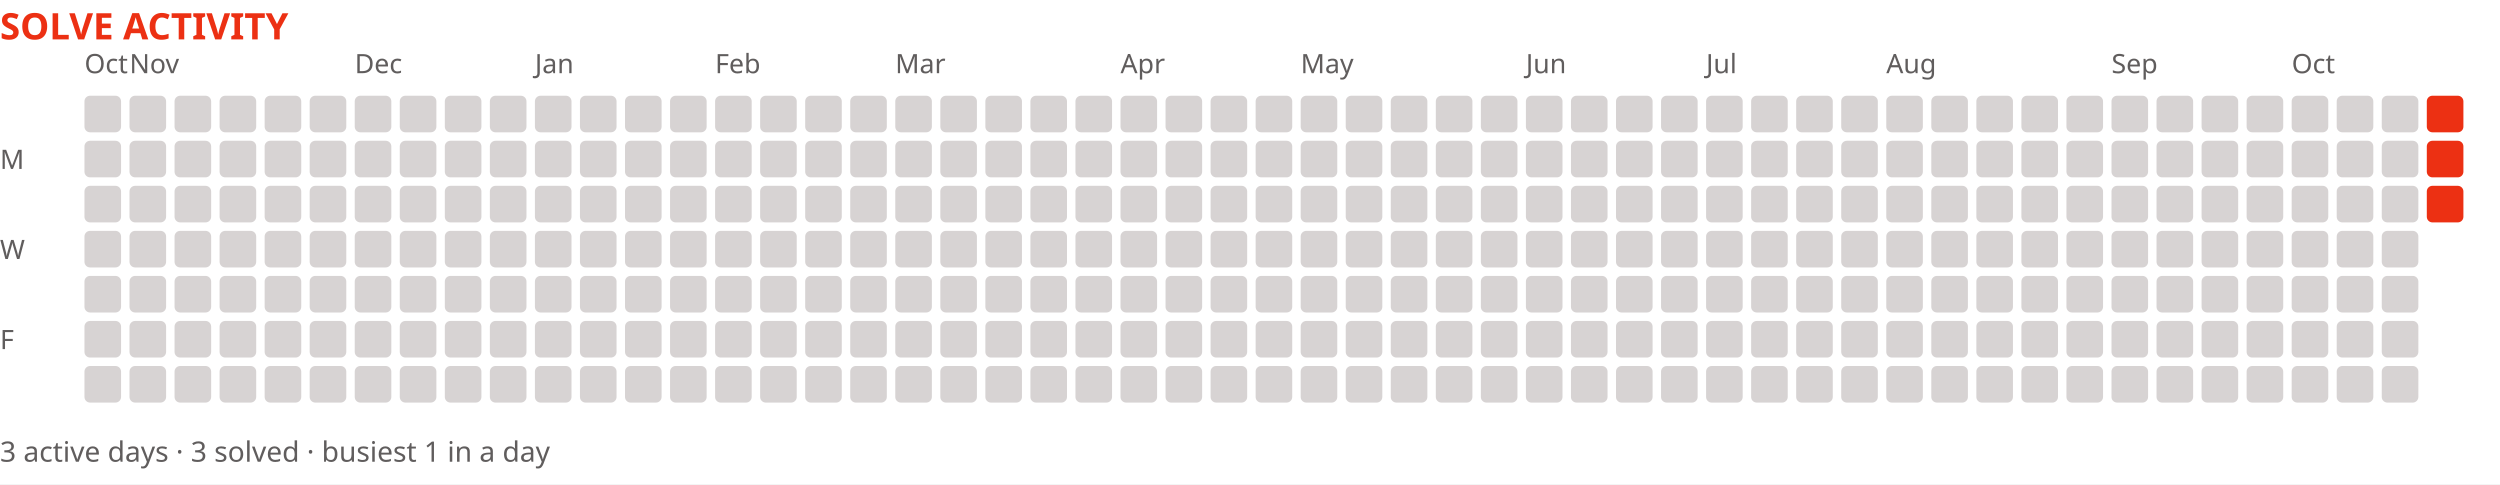
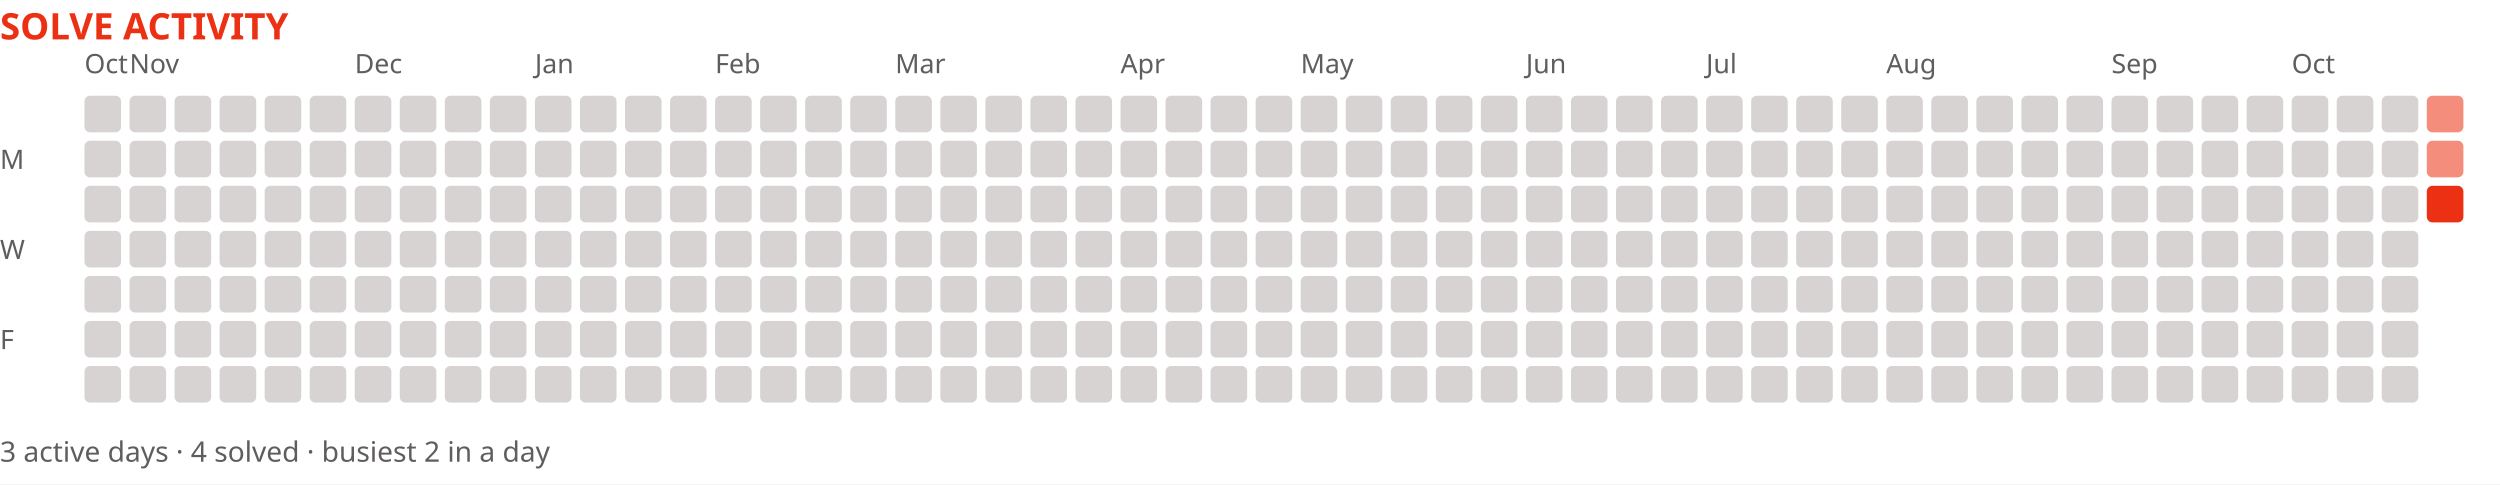
<svg xmlns="http://www.w3.org/2000/svg" width="888" height="172" viewBox="0 0 888 172" role="img" aria-label="Solve activity over the last year">
  <rect width="888" height="172" fill="#ffffff" />
  <text x="0" y="14" font-family="system-ui,sans-serif" font-size="13" font-weight="700" fill="#ec3013">SOLVE ACTIVITY</text>
  <text x="30" y="26" font-family="system-ui,sans-serif" font-size="9.5" fill="#605d5d">Oct</text>
  <text x="46" y="26" font-family="system-ui,sans-serif" font-size="9.5" fill="#605d5d">Nov</text>
  <text x="126" y="26" font-family="system-ui,sans-serif" font-size="9.5" fill="#605d5d">Dec</text>
  <text x="190" y="26" font-family="system-ui,sans-serif" font-size="9.5" fill="#605d5d">Jan</text>
  <text x="254" y="26" font-family="system-ui,sans-serif" font-size="9.5" fill="#605d5d">Feb</text>
  <text x="318" y="26" font-family="system-ui,sans-serif" font-size="9.5" fill="#605d5d">Mar</text>
  <text x="398" y="26" font-family="system-ui,sans-serif" font-size="9.5" fill="#605d5d">Apr</text>
  <text x="462" y="26" font-family="system-ui,sans-serif" font-size="9.5" fill="#605d5d">May</text>
  <text x="542" y="26" font-family="system-ui,sans-serif" font-size="9.5" fill="#605d5d">Jun</text>
  <text x="606" y="26" font-family="system-ui,sans-serif" font-size="9.5" fill="#605d5d">Jul</text>
  <text x="670" y="26" font-family="system-ui,sans-serif" font-size="9.5" fill="#605d5d">Aug</text>
  <text x="750" y="26" font-family="system-ui,sans-serif" font-size="9.5" fill="#605d5d">Sep</text>
  <text x="814" y="26" font-family="system-ui,sans-serif" font-size="9.5" fill="#605d5d">Oct</text>
  <text x="0" y="60" font-family="system-ui,sans-serif" font-size="9.5" fill="#605d5d">M</text>
  <text x="0" y="92" font-family="system-ui,sans-serif" font-size="9.5" fill="#605d5d">W</text>
  <text x="0" y="124" font-family="system-ui,sans-serif" font-size="9.5" fill="#605d5d">F</text>
  <rect x="30" y="34" width="13" height="13" fill="#d7d3d3" rx="2" />
  <rect x="30" y="50" width="13" height="13" fill="#d7d3d3" rx="2" />
  <rect x="30" y="66" width="13" height="13" fill="#d7d3d3" rx="2" />
  <rect x="30" y="82" width="13" height="13" fill="#d7d3d3" rx="2" />
  <rect x="30" y="98" width="13" height="13" fill="#d7d3d3" rx="2" />
  <rect x="30" y="114" width="13" height="13" fill="#d7d3d3" rx="2" />
  <rect x="30" y="130" width="13" height="13" fill="#d7d3d3" rx="2" />
  <rect x="46" y="34" width="13" height="13" fill="#d7d3d3" rx="2" />
  <rect x="46" y="50" width="13" height="13" fill="#d7d3d3" rx="2" />
  <rect x="46" y="66" width="13" height="13" fill="#d7d3d3" rx="2" />
  <rect x="46" y="82" width="13" height="13" fill="#d7d3d3" rx="2" />
  <rect x="46" y="98" width="13" height="13" fill="#d7d3d3" rx="2" />
  <rect x="46" y="114" width="13" height="13" fill="#d7d3d3" rx="2" />
  <rect x="46" y="130" width="13" height="13" fill="#d7d3d3" rx="2" />
  <rect x="62" y="34" width="13" height="13" fill="#d7d3d3" rx="2" />
  <rect x="62" y="50" width="13" height="13" fill="#d7d3d3" rx="2" />
  <rect x="62" y="66" width="13" height="13" fill="#d7d3d3" rx="2" />
  <rect x="62" y="82" width="13" height="13" fill="#d7d3d3" rx="2" />
  <rect x="62" y="98" width="13" height="13" fill="#d7d3d3" rx="2" />
  <rect x="62" y="114" width="13" height="13" fill="#d7d3d3" rx="2" />
  <rect x="62" y="130" width="13" height="13" fill="#d7d3d3" rx="2" />
  <rect x="78" y="34" width="13" height="13" fill="#d7d3d3" rx="2" />
  <rect x="78" y="50" width="13" height="13" fill="#d7d3d3" rx="2" />
  <rect x="78" y="66" width="13" height="13" fill="#d7d3d3" rx="2" />
  <rect x="78" y="82" width="13" height="13" fill="#d7d3d3" rx="2" />
  <rect x="78" y="98" width="13" height="13" fill="#d7d3d3" rx="2" />
  <rect x="78" y="114" width="13" height="13" fill="#d7d3d3" rx="2" />
  <rect x="78" y="130" width="13" height="13" fill="#d7d3d3" rx="2" />
  <rect x="94" y="34" width="13" height="13" fill="#d7d3d3" rx="2" />
  <rect x="94" y="50" width="13" height="13" fill="#d7d3d3" rx="2" />
  <rect x="94" y="66" width="13" height="13" fill="#d7d3d3" rx="2" />
  <rect x="94" y="82" width="13" height="13" fill="#d7d3d3" rx="2" />
  <rect x="94" y="98" width="13" height="13" fill="#d7d3d3" rx="2" />
  <rect x="94" y="114" width="13" height="13" fill="#d7d3d3" rx="2" />
  <rect x="94" y="130" width="13" height="13" fill="#d7d3d3" rx="2" />
  <rect x="110" y="34" width="13" height="13" fill="#d7d3d3" rx="2" />
  <rect x="110" y="50" width="13" height="13" fill="#d7d3d3" rx="2" />
  <rect x="110" y="66" width="13" height="13" fill="#d7d3d3" rx="2" />
  <rect x="110" y="82" width="13" height="13" fill="#d7d3d3" rx="2" />
  <rect x="110" y="98" width="13" height="13" fill="#d7d3d3" rx="2" />
  <rect x="110" y="114" width="13" height="13" fill="#d7d3d3" rx="2" />
  <rect x="110" y="130" width="13" height="13" fill="#d7d3d3" rx="2" />
  <rect x="126" y="34" width="13" height="13" fill="#d7d3d3" rx="2" />
  <rect x="126" y="50" width="13" height="13" fill="#d7d3d3" rx="2" />
  <rect x="126" y="66" width="13" height="13" fill="#d7d3d3" rx="2" />
  <rect x="126" y="82" width="13" height="13" fill="#d7d3d3" rx="2" />
  <rect x="126" y="98" width="13" height="13" fill="#d7d3d3" rx="2" />
  <rect x="126" y="114" width="13" height="13" fill="#d7d3d3" rx="2" />
  <rect x="126" y="130" width="13" height="13" fill="#d7d3d3" rx="2" />
  <rect x="142" y="34" width="13" height="13" fill="#d7d3d3" rx="2" />
  <rect x="142" y="50" width="13" height="13" fill="#d7d3d3" rx="2" />
  <rect x="142" y="66" width="13" height="13" fill="#d7d3d3" rx="2" />
  <rect x="142" y="82" width="13" height="13" fill="#d7d3d3" rx="2" />
  <rect x="142" y="98" width="13" height="13" fill="#d7d3d3" rx="2" />
  <rect x="142" y="114" width="13" height="13" fill="#d7d3d3" rx="2" />
  <rect x="142" y="130" width="13" height="13" fill="#d7d3d3" rx="2" />
  <rect x="158" y="34" width="13" height="13" fill="#d7d3d3" rx="2" />
  <rect x="158" y="50" width="13" height="13" fill="#d7d3d3" rx="2" />
  <rect x="158" y="66" width="13" height="13" fill="#d7d3d3" rx="2" />
  <rect x="158" y="82" width="13" height="13" fill="#d7d3d3" rx="2" />
  <rect x="158" y="98" width="13" height="13" fill="#d7d3d3" rx="2" />
  <rect x="158" y="114" width="13" height="13" fill="#d7d3d3" rx="2" />
  <rect x="158" y="130" width="13" height="13" fill="#d7d3d3" rx="2" />
  <rect x="174" y="34" width="13" height="13" fill="#d7d3d3" rx="2" />
  <rect x="174" y="50" width="13" height="13" fill="#d7d3d3" rx="2" />
  <rect x="174" y="66" width="13" height="13" fill="#d7d3d3" rx="2" />
  <rect x="174" y="82" width="13" height="13" fill="#d7d3d3" rx="2" />
  <rect x="174" y="98" width="13" height="13" fill="#d7d3d3" rx="2" />
  <rect x="174" y="114" width="13" height="13" fill="#d7d3d3" rx="2" />
  <rect x="174" y="130" width="13" height="13" fill="#d7d3d3" rx="2" />
  <rect x="190" y="34" width="13" height="13" fill="#d7d3d3" rx="2" />
  <rect x="190" y="50" width="13" height="13" fill="#d7d3d3" rx="2" />
  <rect x="190" y="66" width="13" height="13" fill="#d7d3d3" rx="2" />
  <rect x="190" y="82" width="13" height="13" fill="#d7d3d3" rx="2" />
  <rect x="190" y="98" width="13" height="13" fill="#d7d3d3" rx="2" />
  <rect x="190" y="114" width="13" height="13" fill="#d7d3d3" rx="2" />
  <rect x="190" y="130" width="13" height="13" fill="#d7d3d3" rx="2" />
  <rect x="206" y="34" width="13" height="13" fill="#d7d3d3" rx="2" />
  <rect x="206" y="50" width="13" height="13" fill="#d7d3d3" rx="2" />
  <rect x="206" y="66" width="13" height="13" fill="#d7d3d3" rx="2" />
  <rect x="206" y="82" width="13" height="13" fill="#d7d3d3" rx="2" />
  <rect x="206" y="98" width="13" height="13" fill="#d7d3d3" rx="2" />
  <rect x="206" y="114" width="13" height="13" fill="#d7d3d3" rx="2" />
  <rect x="206" y="130" width="13" height="13" fill="#d7d3d3" rx="2" />
  <rect x="222" y="34" width="13" height="13" fill="#d7d3d3" rx="2" />
  <rect x="222" y="50" width="13" height="13" fill="#d7d3d3" rx="2" />
  <rect x="222" y="66" width="13" height="13" fill="#d7d3d3" rx="2" />
  <rect x="222" y="82" width="13" height="13" fill="#d7d3d3" rx="2" />
  <rect x="222" y="98" width="13" height="13" fill="#d7d3d3" rx="2" />
  <rect x="222" y="114" width="13" height="13" fill="#d7d3d3" rx="2" />
  <rect x="222" y="130" width="13" height="13" fill="#d7d3d3" rx="2" />
  <rect x="238" y="34" width="13" height="13" fill="#d7d3d3" rx="2" />
  <rect x="238" y="50" width="13" height="13" fill="#d7d3d3" rx="2" />
  <rect x="238" y="66" width="13" height="13" fill="#d7d3d3" rx="2" />
  <rect x="238" y="82" width="13" height="13" fill="#d7d3d3" rx="2" />
  <rect x="238" y="98" width="13" height="13" fill="#d7d3d3" rx="2" />
  <rect x="238" y="114" width="13" height="13" fill="#d7d3d3" rx="2" />
  <rect x="238" y="130" width="13" height="13" fill="#d7d3d3" rx="2" />
  <rect x="254" y="34" width="13" height="13" fill="#d7d3d3" rx="2" />
  <rect x="254" y="50" width="13" height="13" fill="#d7d3d3" rx="2" />
  <rect x="254" y="66" width="13" height="13" fill="#d7d3d3" rx="2" />
  <rect x="254" y="82" width="13" height="13" fill="#d7d3d3" rx="2" />
  <rect x="254" y="98" width="13" height="13" fill="#d7d3d3" rx="2" />
  <rect x="254" y="114" width="13" height="13" fill="#d7d3d3" rx="2" />
  <rect x="254" y="130" width="13" height="13" fill="#d7d3d3" rx="2" />
  <rect x="270" y="34" width="13" height="13" fill="#d7d3d3" rx="2" />
  <rect x="270" y="50" width="13" height="13" fill="#d7d3d3" rx="2" />
  <rect x="270" y="66" width="13" height="13" fill="#d7d3d3" rx="2" />
  <rect x="270" y="82" width="13" height="13" fill="#d7d3d3" rx="2" />
  <rect x="270" y="98" width="13" height="13" fill="#d7d3d3" rx="2" />
  <rect x="270" y="114" width="13" height="13" fill="#d7d3d3" rx="2" />
  <rect x="270" y="130" width="13" height="13" fill="#d7d3d3" rx="2" />
  <rect x="286" y="34" width="13" height="13" fill="#d7d3d3" rx="2" />
  <rect x="286" y="50" width="13" height="13" fill="#d7d3d3" rx="2" />
  <rect x="286" y="66" width="13" height="13" fill="#d7d3d3" rx="2" />
  <rect x="286" y="82" width="13" height="13" fill="#d7d3d3" rx="2" />
  <rect x="286" y="98" width="13" height="13" fill="#d7d3d3" rx="2" />
  <rect x="286" y="114" width="13" height="13" fill="#d7d3d3" rx="2" />
  <rect x="286" y="130" width="13" height="13" fill="#d7d3d3" rx="2" />
  <rect x="302" y="34" width="13" height="13" fill="#d7d3d3" rx="2" />
  <rect x="302" y="50" width="13" height="13" fill="#d7d3d3" rx="2" />
  <rect x="302" y="66" width="13" height="13" fill="#d7d3d3" rx="2" />
  <rect x="302" y="82" width="13" height="13" fill="#d7d3d3" rx="2" />
  <rect x="302" y="98" width="13" height="13" fill="#d7d3d3" rx="2" />
  <rect x="302" y="114" width="13" height="13" fill="#d7d3d3" rx="2" />
  <rect x="302" y="130" width="13" height="13" fill="#d7d3d3" rx="2" />
  <rect x="318" y="34" width="13" height="13" fill="#d7d3d3" rx="2" />
  <rect x="318" y="50" width="13" height="13" fill="#d7d3d3" rx="2" />
  <rect x="318" y="66" width="13" height="13" fill="#d7d3d3" rx="2" />
  <rect x="318" y="82" width="13" height="13" fill="#d7d3d3" rx="2" />
  <rect x="318" y="98" width="13" height="13" fill="#d7d3d3" rx="2" />
  <rect x="318" y="114" width="13" height="13" fill="#d7d3d3" rx="2" />
  <rect x="318" y="130" width="13" height="13" fill="#d7d3d3" rx="2" />
  <rect x="334" y="34" width="13" height="13" fill="#d7d3d3" rx="2" />
  <rect x="334" y="50" width="13" height="13" fill="#d7d3d3" rx="2" />
  <rect x="334" y="66" width="13" height="13" fill="#d7d3d3" rx="2" />
  <rect x="334" y="82" width="13" height="13" fill="#d7d3d3" rx="2" />
  <rect x="334" y="98" width="13" height="13" fill="#d7d3d3" rx="2" />
  <rect x="334" y="114" width="13" height="13" fill="#d7d3d3" rx="2" />
  <rect x="334" y="130" width="13" height="13" fill="#d7d3d3" rx="2" />
  <rect x="350" y="34" width="13" height="13" fill="#d7d3d3" rx="2" />
  <rect x="350" y="50" width="13" height="13" fill="#d7d3d3" rx="2" />
  <rect x="350" y="66" width="13" height="13" fill="#d7d3d3" rx="2" />
  <rect x="350" y="82" width="13" height="13" fill="#d7d3d3" rx="2" />
  <rect x="350" y="98" width="13" height="13" fill="#d7d3d3" rx="2" />
  <rect x="350" y="114" width="13" height="13" fill="#d7d3d3" rx="2" />
  <rect x="350" y="130" width="13" height="13" fill="#d7d3d3" rx="2" />
  <rect x="366" y="34" width="13" height="13" fill="#d7d3d3" rx="2" />
  <rect x="366" y="50" width="13" height="13" fill="#d7d3d3" rx="2" />
  <rect x="366" y="66" width="13" height="13" fill="#d7d3d3" rx="2" />
  <rect x="366" y="82" width="13" height="13" fill="#d7d3d3" rx="2" />
  <rect x="366" y="98" width="13" height="13" fill="#d7d3d3" rx="2" />
  <rect x="366" y="114" width="13" height="13" fill="#d7d3d3" rx="2" />
  <rect x="366" y="130" width="13" height="13" fill="#d7d3d3" rx="2" />
  <rect x="382" y="34" width="13" height="13" fill="#d7d3d3" rx="2" />
  <rect x="382" y="50" width="13" height="13" fill="#d7d3d3" rx="2" />
  <rect x="382" y="66" width="13" height="13" fill="#d7d3d3" rx="2" />
  <rect x="382" y="82" width="13" height="13" fill="#d7d3d3" rx="2" />
  <rect x="382" y="98" width="13" height="13" fill="#d7d3d3" rx="2" />
  <rect x="382" y="114" width="13" height="13" fill="#d7d3d3" rx="2" />
  <rect x="382" y="130" width="13" height="13" fill="#d7d3d3" rx="2" />
  <rect x="398" y="34" width="13" height="13" fill="#d7d3d3" rx="2" />
  <rect x="398" y="50" width="13" height="13" fill="#d7d3d3" rx="2" />
  <rect x="398" y="66" width="13" height="13" fill="#d7d3d3" rx="2" />
  <rect x="398" y="82" width="13" height="13" fill="#d7d3d3" rx="2" />
  <rect x="398" y="98" width="13" height="13" fill="#d7d3d3" rx="2" />
  <rect x="398" y="114" width="13" height="13" fill="#d7d3d3" rx="2" />
  <rect x="398" y="130" width="13" height="13" fill="#d7d3d3" rx="2" />
  <rect x="414" y="34" width="13" height="13" fill="#d7d3d3" rx="2" />
  <rect x="414" y="50" width="13" height="13" fill="#d7d3d3" rx="2" />
  <rect x="414" y="66" width="13" height="13" fill="#d7d3d3" rx="2" />
  <rect x="414" y="82" width="13" height="13" fill="#d7d3d3" rx="2" />
  <rect x="414" y="98" width="13" height="13" fill="#d7d3d3" rx="2" />
  <rect x="414" y="114" width="13" height="13" fill="#d7d3d3" rx="2" />
  <rect x="414" y="130" width="13" height="13" fill="#d7d3d3" rx="2" />
  <rect x="430" y="34" width="13" height="13" fill="#d7d3d3" rx="2" />
  <rect x="430" y="50" width="13" height="13" fill="#d7d3d3" rx="2" />
  <rect x="430" y="66" width="13" height="13" fill="#d7d3d3" rx="2" />
  <rect x="430" y="82" width="13" height="13" fill="#d7d3d3" rx="2" />
  <rect x="430" y="98" width="13" height="13" fill="#d7d3d3" rx="2" />
  <rect x="430" y="114" width="13" height="13" fill="#d7d3d3" rx="2" />
  <rect x="430" y="130" width="13" height="13" fill="#d7d3d3" rx="2" />
  <rect x="446" y="34" width="13" height="13" fill="#d7d3d3" rx="2" />
  <rect x="446" y="50" width="13" height="13" fill="#d7d3d3" rx="2" />
  <rect x="446" y="66" width="13" height="13" fill="#d7d3d3" rx="2" />
  <rect x="446" y="82" width="13" height="13" fill="#d7d3d3" rx="2" />
  <rect x="446" y="98" width="13" height="13" fill="#d7d3d3" rx="2" />
  <rect x="446" y="114" width="13" height="13" fill="#d7d3d3" rx="2" />
  <rect x="446" y="130" width="13" height="13" fill="#d7d3d3" rx="2" />
  <rect x="462" y="34" width="13" height="13" fill="#d7d3d3" rx="2" />
  <rect x="462" y="50" width="13" height="13" fill="#d7d3d3" rx="2" />
  <rect x="462" y="66" width="13" height="13" fill="#d7d3d3" rx="2" />
  <rect x="462" y="82" width="13" height="13" fill="#d7d3d3" rx="2" />
  <rect x="462" y="98" width="13" height="13" fill="#d7d3d3" rx="2" />
  <rect x="462" y="114" width="13" height="13" fill="#d7d3d3" rx="2" />
  <rect x="462" y="130" width="13" height="13" fill="#d7d3d3" rx="2" />
  <rect x="478" y="34" width="13" height="13" fill="#d7d3d3" rx="2" />
  <rect x="478" y="50" width="13" height="13" fill="#d7d3d3" rx="2" />
  <rect x="478" y="66" width="13" height="13" fill="#d7d3d3" rx="2" />
  <rect x="478" y="82" width="13" height="13" fill="#d7d3d3" rx="2" />
  <rect x="478" y="98" width="13" height="13" fill="#d7d3d3" rx="2" />
  <rect x="478" y="114" width="13" height="13" fill="#d7d3d3" rx="2" />
  <rect x="478" y="130" width="13" height="13" fill="#d7d3d3" rx="2" />
  <rect x="494" y="34" width="13" height="13" fill="#d7d3d3" rx="2" />
  <rect x="494" y="50" width="13" height="13" fill="#d7d3d3" rx="2" />
  <rect x="494" y="66" width="13" height="13" fill="#d7d3d3" rx="2" />
  <rect x="494" y="82" width="13" height="13" fill="#d7d3d3" rx="2" />
  <rect x="494" y="98" width="13" height="13" fill="#d7d3d3" rx="2" />
  <rect x="494" y="114" width="13" height="13" fill="#d7d3d3" rx="2" />
  <rect x="494" y="130" width="13" height="13" fill="#d7d3d3" rx="2" />
  <rect x="510" y="34" width="13" height="13" fill="#d7d3d3" rx="2" />
  <rect x="510" y="50" width="13" height="13" fill="#d7d3d3" rx="2" />
  <rect x="510" y="66" width="13" height="13" fill="#d7d3d3" rx="2" />
  <rect x="510" y="82" width="13" height="13" fill="#d7d3d3" rx="2" />
  <rect x="510" y="98" width="13" height="13" fill="#d7d3d3" rx="2" />
  <rect x="510" y="114" width="13" height="13" fill="#d7d3d3" rx="2" />
  <rect x="510" y="130" width="13" height="13" fill="#d7d3d3" rx="2" />
  <rect x="526" y="34" width="13" height="13" fill="#d7d3d3" rx="2" />
  <rect x="526" y="50" width="13" height="13" fill="#d7d3d3" rx="2" />
  <rect x="526" y="66" width="13" height="13" fill="#d7d3d3" rx="2" />
  <rect x="526" y="82" width="13" height="13" fill="#d7d3d3" rx="2" />
  <rect x="526" y="98" width="13" height="13" fill="#d7d3d3" rx="2" />
  <rect x="526" y="114" width="13" height="13" fill="#d7d3d3" rx="2" />
  <rect x="526" y="130" width="13" height="13" fill="#d7d3d3" rx="2" />
  <rect x="542" y="34" width="13" height="13" fill="#d7d3d3" rx="2" />
  <rect x="542" y="50" width="13" height="13" fill="#d7d3d3" rx="2" />
  <rect x="542" y="66" width="13" height="13" fill="#d7d3d3" rx="2" />
  <rect x="542" y="82" width="13" height="13" fill="#d7d3d3" rx="2" />
  <rect x="542" y="98" width="13" height="13" fill="#d7d3d3" rx="2" />
  <rect x="542" y="114" width="13" height="13" fill="#d7d3d3" rx="2" />
  <rect x="542" y="130" width="13" height="13" fill="#d7d3d3" rx="2" />
  <rect x="558" y="34" width="13" height="13" fill="#d7d3d3" rx="2" />
  <rect x="558" y="50" width="13" height="13" fill="#d7d3d3" rx="2" />
  <rect x="558" y="66" width="13" height="13" fill="#d7d3d3" rx="2" />
  <rect x="558" y="82" width="13" height="13" fill="#d7d3d3" rx="2" />
  <rect x="558" y="98" width="13" height="13" fill="#d7d3d3" rx="2" />
  <rect x="558" y="114" width="13" height="13" fill="#d7d3d3" rx="2" />
  <rect x="558" y="130" width="13" height="13" fill="#d7d3d3" rx="2" />
  <rect x="574" y="34" width="13" height="13" fill="#d7d3d3" rx="2" />
  <rect x="574" y="50" width="13" height="13" fill="#d7d3d3" rx="2" />
  <rect x="574" y="66" width="13" height="13" fill="#d7d3d3" rx="2" />
  <rect x="574" y="82" width="13" height="13" fill="#d7d3d3" rx="2" />
  <rect x="574" y="98" width="13" height="13" fill="#d7d3d3" rx="2" />
  <rect x="574" y="114" width="13" height="13" fill="#d7d3d3" rx="2" />
  <rect x="574" y="130" width="13" height="13" fill="#d7d3d3" rx="2" />
  <rect x="590" y="34" width="13" height="13" fill="#d7d3d3" rx="2" />
  <rect x="590" y="50" width="13" height="13" fill="#d7d3d3" rx="2" />
  <rect x="590" y="66" width="13" height="13" fill="#d7d3d3" rx="2" />
  <rect x="590" y="82" width="13" height="13" fill="#d7d3d3" rx="2" />
  <rect x="590" y="98" width="13" height="13" fill="#d7d3d3" rx="2" />
  <rect x="590" y="114" width="13" height="13" fill="#d7d3d3" rx="2" />
  <rect x="590" y="130" width="13" height="13" fill="#d7d3d3" rx="2" />
  <rect x="606" y="34" width="13" height="13" fill="#d7d3d3" rx="2" />
  <rect x="606" y="50" width="13" height="13" fill="#d7d3d3" rx="2" />
  <rect x="606" y="66" width="13" height="13" fill="#d7d3d3" rx="2" />
  <rect x="606" y="82" width="13" height="13" fill="#d7d3d3" rx="2" />
  <rect x="606" y="98" width="13" height="13" fill="#d7d3d3" rx="2" />
  <rect x="606" y="114" width="13" height="13" fill="#d7d3d3" rx="2" />
  <rect x="606" y="130" width="13" height="13" fill="#d7d3d3" rx="2" />
  <rect x="622" y="34" width="13" height="13" fill="#d7d3d3" rx="2" />
  <rect x="622" y="50" width="13" height="13" fill="#d7d3d3" rx="2" />
  <rect x="622" y="66" width="13" height="13" fill="#d7d3d3" rx="2" />
  <rect x="622" y="82" width="13" height="13" fill="#d7d3d3" rx="2" />
  <rect x="622" y="98" width="13" height="13" fill="#d7d3d3" rx="2" />
  <rect x="622" y="114" width="13" height="13" fill="#d7d3d3" rx="2" />
  <rect x="622" y="130" width="13" height="13" fill="#d7d3d3" rx="2" />
  <rect x="638" y="34" width="13" height="13" fill="#d7d3d3" rx="2" />
  <rect x="638" y="50" width="13" height="13" fill="#d7d3d3" rx="2" />
  <rect x="638" y="66" width="13" height="13" fill="#d7d3d3" rx="2" />
  <rect x="638" y="82" width="13" height="13" fill="#d7d3d3" rx="2" />
  <rect x="638" y="98" width="13" height="13" fill="#d7d3d3" rx="2" />
  <rect x="638" y="114" width="13" height="13" fill="#d7d3d3" rx="2" />
  <rect x="638" y="130" width="13" height="13" fill="#d7d3d3" rx="2" />
  <rect x="654" y="34" width="13" height="13" fill="#d7d3d3" rx="2" />
  <rect x="654" y="50" width="13" height="13" fill="#d7d3d3" rx="2" />
  <rect x="654" y="66" width="13" height="13" fill="#d7d3d3" rx="2" />
  <rect x="654" y="82" width="13" height="13" fill="#d7d3d3" rx="2" />
  <rect x="654" y="98" width="13" height="13" fill="#d7d3d3" rx="2" />
  <rect x="654" y="114" width="13" height="13" fill="#d7d3d3" rx="2" />
  <rect x="654" y="130" width="13" height="13" fill="#d7d3d3" rx="2" />
  <rect x="670" y="34" width="13" height="13" fill="#d7d3d3" rx="2" />
  <rect x="670" y="50" width="13" height="13" fill="#d7d3d3" rx="2" />
  <rect x="670" y="66" width="13" height="13" fill="#d7d3d3" rx="2" />
  <rect x="670" y="82" width="13" height="13" fill="#d7d3d3" rx="2" />
  <rect x="670" y="98" width="13" height="13" fill="#d7d3d3" rx="2" />
  <rect x="670" y="114" width="13" height="13" fill="#d7d3d3" rx="2" />
  <rect x="670" y="130" width="13" height="13" fill="#d7d3d3" rx="2" />
  <rect x="686" y="34" width="13" height="13" fill="#d7d3d3" rx="2" />
  <rect x="686" y="50" width="13" height="13" fill="#d7d3d3" rx="2" />
  <rect x="686" y="66" width="13" height="13" fill="#d7d3d3" rx="2" />
  <rect x="686" y="82" width="13" height="13" fill="#d7d3d3" rx="2" />
  <rect x="686" y="98" width="13" height="13" fill="#d7d3d3" rx="2" />
  <rect x="686" y="114" width="13" height="13" fill="#d7d3d3" rx="2" />
  <rect x="686" y="130" width="13" height="13" fill="#d7d3d3" rx="2" />
  <rect x="702" y="34" width="13" height="13" fill="#d7d3d3" rx="2" />
  <rect x="702" y="50" width="13" height="13" fill="#d7d3d3" rx="2" />
  <rect x="702" y="66" width="13" height="13" fill="#d7d3d3" rx="2" />
  <rect x="702" y="82" width="13" height="13" fill="#d7d3d3" rx="2" />
  <rect x="702" y="98" width="13" height="13" fill="#d7d3d3" rx="2" />
  <rect x="702" y="114" width="13" height="13" fill="#d7d3d3" rx="2" />
  <rect x="702" y="130" width="13" height="13" fill="#d7d3d3" rx="2" />
  <rect x="718" y="34" width="13" height="13" fill="#d7d3d3" rx="2" />
  <rect x="718" y="50" width="13" height="13" fill="#d7d3d3" rx="2" />
  <rect x="718" y="66" width="13" height="13" fill="#d7d3d3" rx="2" />
  <rect x="718" y="82" width="13" height="13" fill="#d7d3d3" rx="2" />
  <rect x="718" y="98" width="13" height="13" fill="#d7d3d3" rx="2" />
  <rect x="718" y="114" width="13" height="13" fill="#d7d3d3" rx="2" />
  <rect x="718" y="130" width="13" height="13" fill="#d7d3d3" rx="2" />
  <rect x="734" y="34" width="13" height="13" fill="#d7d3d3" rx="2" />
  <rect x="734" y="50" width="13" height="13" fill="#d7d3d3" rx="2" />
  <rect x="734" y="66" width="13" height="13" fill="#d7d3d3" rx="2" />
  <rect x="734" y="82" width="13" height="13" fill="#d7d3d3" rx="2" />
  <rect x="734" y="98" width="13" height="13" fill="#d7d3d3" rx="2" />
  <rect x="734" y="114" width="13" height="13" fill="#d7d3d3" rx="2" />
  <rect x="734" y="130" width="13" height="13" fill="#d7d3d3" rx="2" />
  <rect x="750" y="34" width="13" height="13" fill="#d7d3d3" rx="2" />
  <rect x="750" y="50" width="13" height="13" fill="#d7d3d3" rx="2" />
  <rect x="750" y="66" width="13" height="13" fill="#d7d3d3" rx="2" />
  <rect x="750" y="82" width="13" height="13" fill="#d7d3d3" rx="2" />
  <rect x="750" y="98" width="13" height="13" fill="#d7d3d3" rx="2" />
  <rect x="750" y="114" width="13" height="13" fill="#d7d3d3" rx="2" />
  <rect x="750" y="130" width="13" height="13" fill="#d7d3d3" rx="2" />
  <rect x="766" y="34" width="13" height="13" fill="#d7d3d3" rx="2" />
  <rect x="766" y="50" width="13" height="13" fill="#d7d3d3" rx="2" />
  <rect x="766" y="66" width="13" height="13" fill="#d7d3d3" rx="2" />
  <rect x="766" y="82" width="13" height="13" fill="#d7d3d3" rx="2" />
  <rect x="766" y="98" width="13" height="13" fill="#d7d3d3" rx="2" />
  <rect x="766" y="114" width="13" height="13" fill="#d7d3d3" rx="2" />
  <rect x="766" y="130" width="13" height="13" fill="#d7d3d3" rx="2" />
  <rect x="782" y="34" width="13" height="13" fill="#d7d3d3" rx="2" />
  <rect x="782" y="50" width="13" height="13" fill="#d7d3d3" rx="2" />
  <rect x="782" y="66" width="13" height="13" fill="#d7d3d3" rx="2" />
  <rect x="782" y="82" width="13" height="13" fill="#d7d3d3" rx="2" />
  <rect x="782" y="98" width="13" height="13" fill="#d7d3d3" rx="2" />
  <rect x="782" y="114" width="13" height="13" fill="#d7d3d3" rx="2" />
  <rect x="782" y="130" width="13" height="13" fill="#d7d3d3" rx="2" />
  <rect x="798" y="34" width="13" height="13" fill="#d7d3d3" rx="2" />
  <rect x="798" y="50" width="13" height="13" fill="#d7d3d3" rx="2" />
  <rect x="798" y="66" width="13" height="13" fill="#d7d3d3" rx="2" />
  <rect x="798" y="82" width="13" height="13" fill="#d7d3d3" rx="2" />
  <rect x="798" y="98" width="13" height="13" fill="#d7d3d3" rx="2" />
  <rect x="798" y="114" width="13" height="13" fill="#d7d3d3" rx="2" />
  <rect x="798" y="130" width="13" height="13" fill="#d7d3d3" rx="2" />
  <rect x="814" y="34" width="13" height="13" fill="#d7d3d3" rx="2" />
  <rect x="814" y="50" width="13" height="13" fill="#d7d3d3" rx="2" />
  <rect x="814" y="66" width="13" height="13" fill="#d7d3d3" rx="2" />
  <rect x="814" y="82" width="13" height="13" fill="#d7d3d3" rx="2" />
  <rect x="814" y="98" width="13" height="13" fill="#d7d3d3" rx="2" />
  <rect x="814" y="114" width="13" height="13" fill="#d7d3d3" rx="2" />
  <rect x="814" y="130" width="13" height="13" fill="#d7d3d3" rx="2" />
  <rect x="830" y="34" width="13" height="13" fill="#d7d3d3" rx="2" />
  <rect x="830" y="50" width="13" height="13" fill="#d7d3d3" rx="2" />
  <rect x="830" y="66" width="13" height="13" fill="#d7d3d3" rx="2" />
  <rect x="830" y="82" width="13" height="13" fill="#d7d3d3" rx="2" />
  <rect x="830" y="98" width="13" height="13" fill="#d7d3d3" rx="2" />
  <rect x="830" y="114" width="13" height="13" fill="#d7d3d3" rx="2" />
  <rect x="830" y="130" width="13" height="13" fill="#d7d3d3" rx="2" />
  <rect x="846" y="34" width="13" height="13" fill="#d7d3d3" rx="2" />
  <rect x="846" y="50" width="13" height="13" fill="#d7d3d3" rx="2" />
  <rect x="846" y="66" width="13" height="13" fill="#d7d3d3" rx="2" />
  <rect x="846" y="82" width="13" height="13" fill="#d7d3d3" rx="2" />
  <rect x="846" y="98" width="13" height="13" fill="#d7d3d3" rx="2" />
  <rect x="846" y="114" width="13" height="13" fill="#d7d3d3" rx="2" />
  <rect x="846" y="130" width="13" height="13" fill="#d7d3d3" rx="2" />
-   <rect x="862" y="34" width="13" height="13" fill="#ec3013" rx="2" />
-   <rect x="862" y="50" width="13" height="13" fill="#ec3013" rx="2" />
+   <rect x="862" y="34" width="13" height="13" fill="#ec30138c" rx="2" />
+   <rect x="862" y="50" width="13" height="13" fill="#ec30138c" rx="2" />
  <rect x="862" y="66" width="13" height="13" fill="#ec3013" rx="2" />
-   <text x="0" y="164" font-family="system-ui,sans-serif" font-size="10" fill="#605d5d">3 active days · 3 solved · busiest 1 in a day</text>
+   <text x="0" y="164" font-family="system-ui,sans-serif" font-size="10" fill="#605d5d">3 active days · 4 solved · busiest 2 in a day</text>
</svg>
